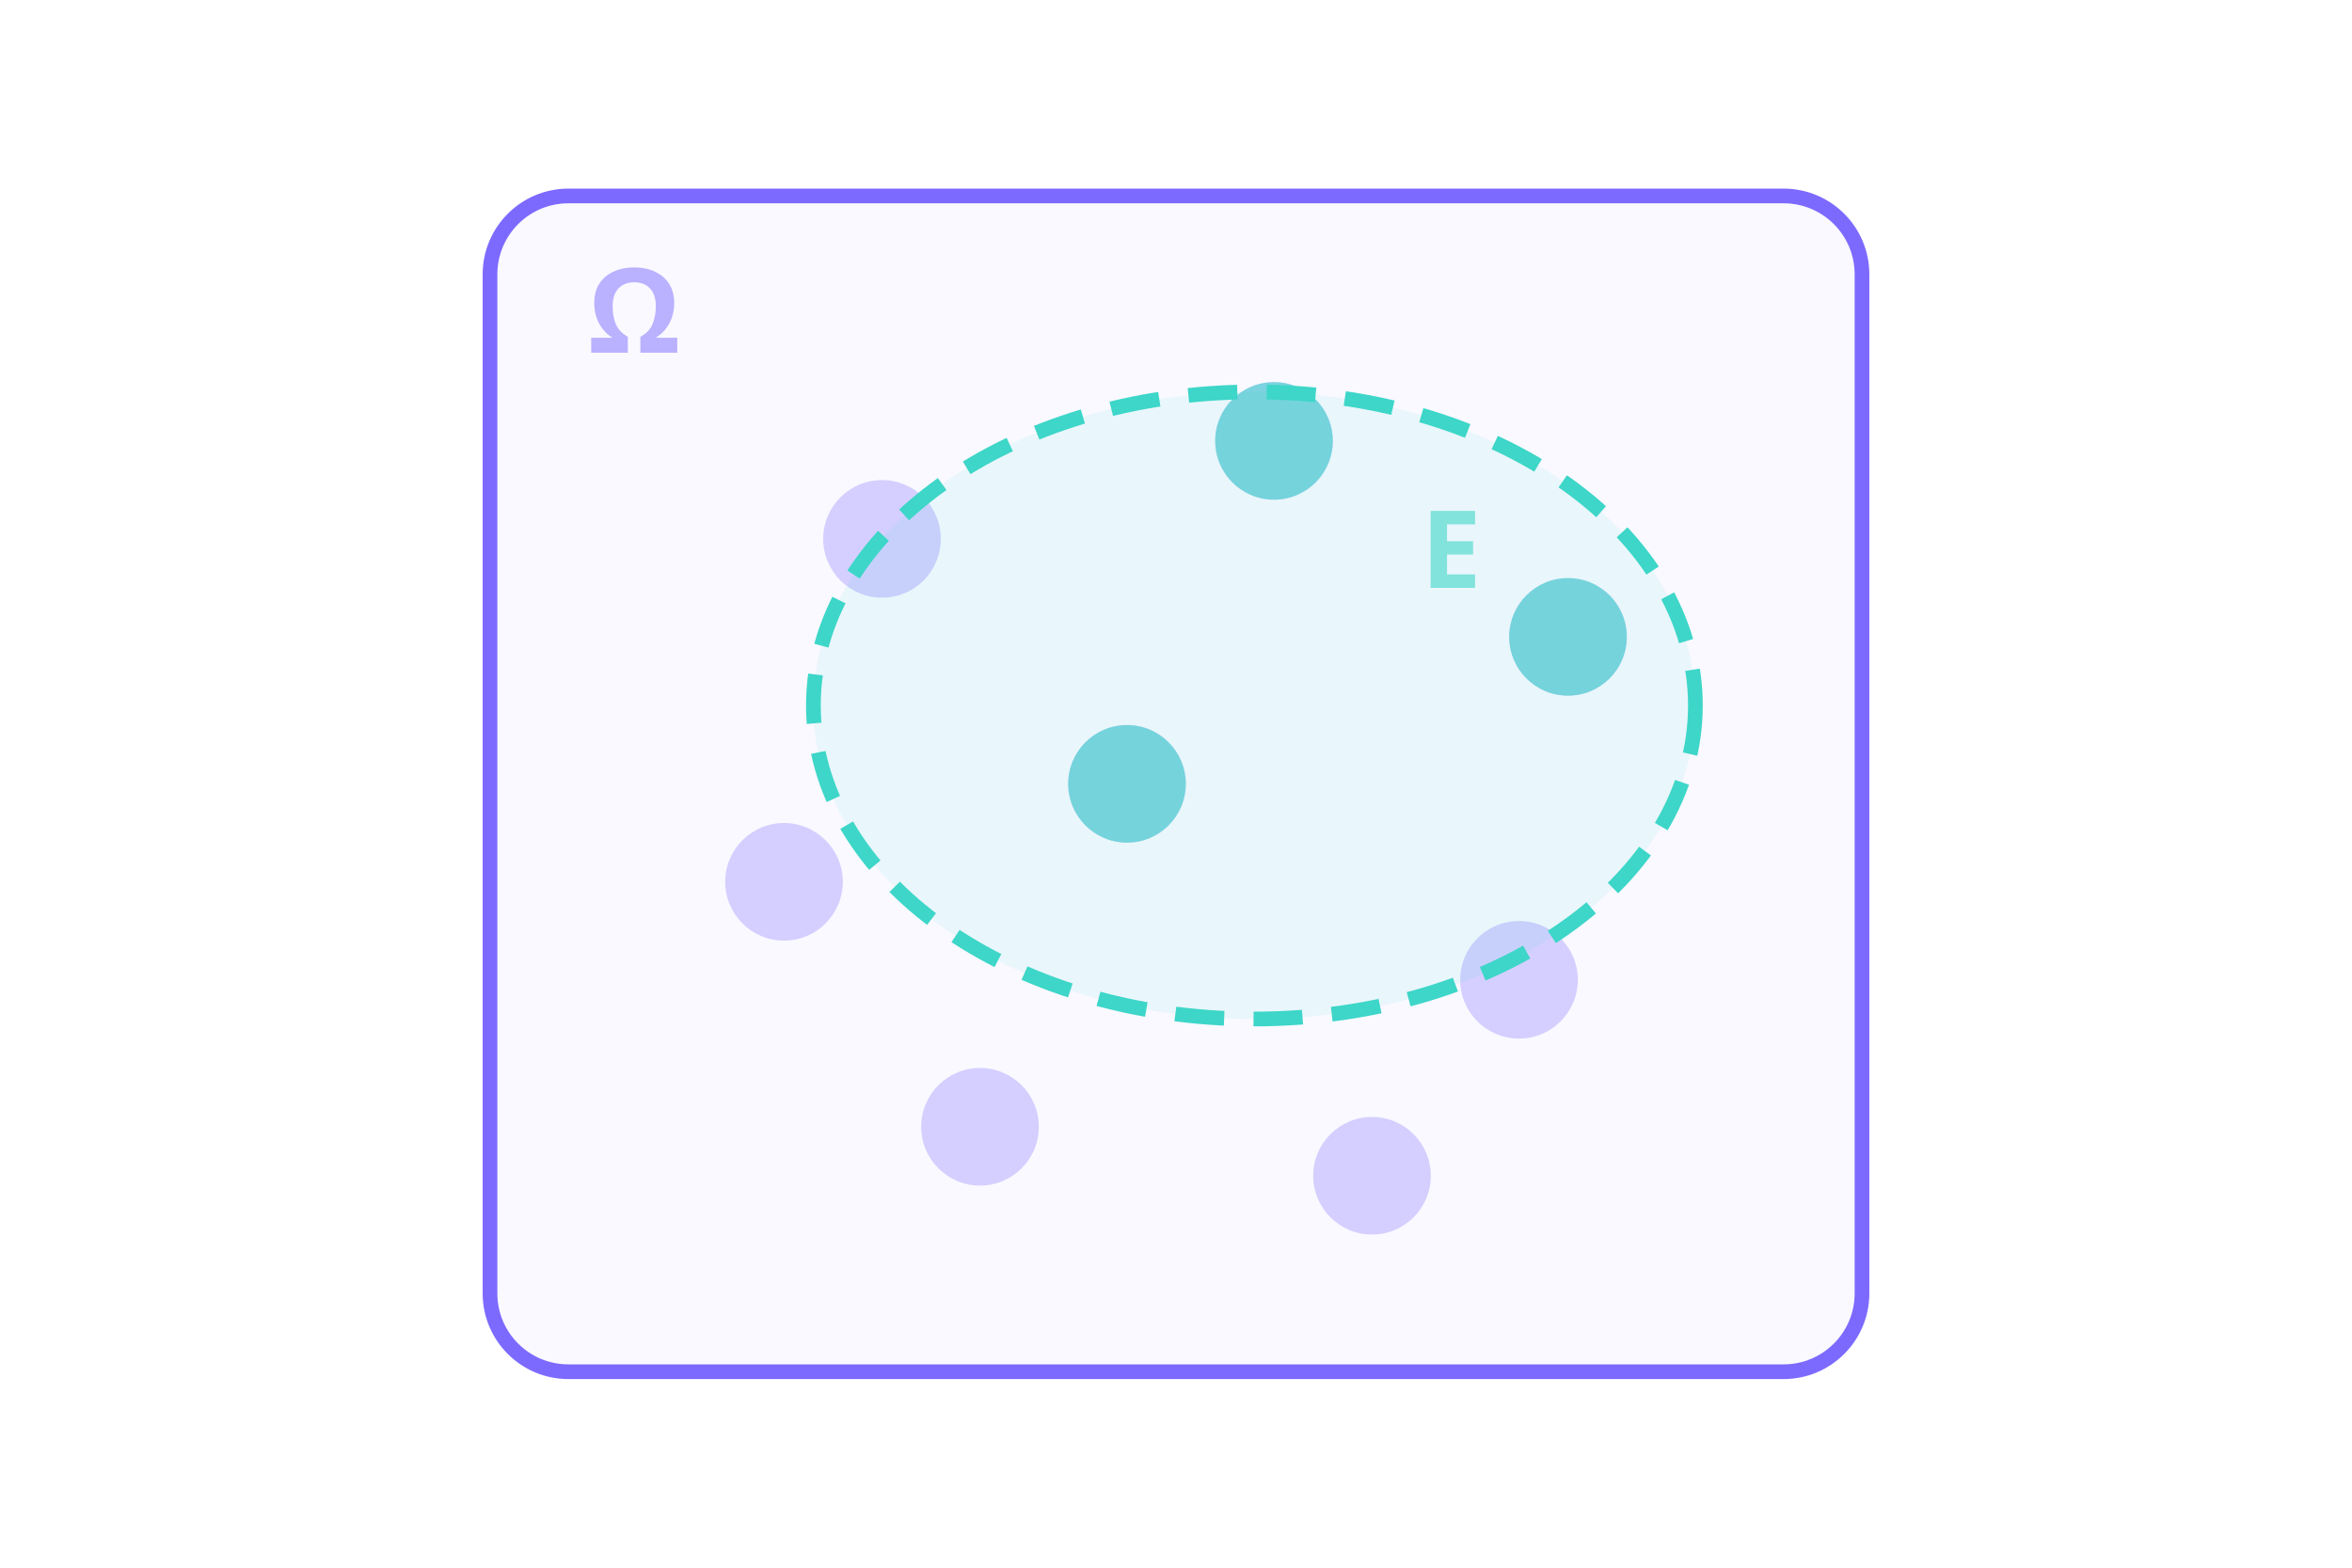
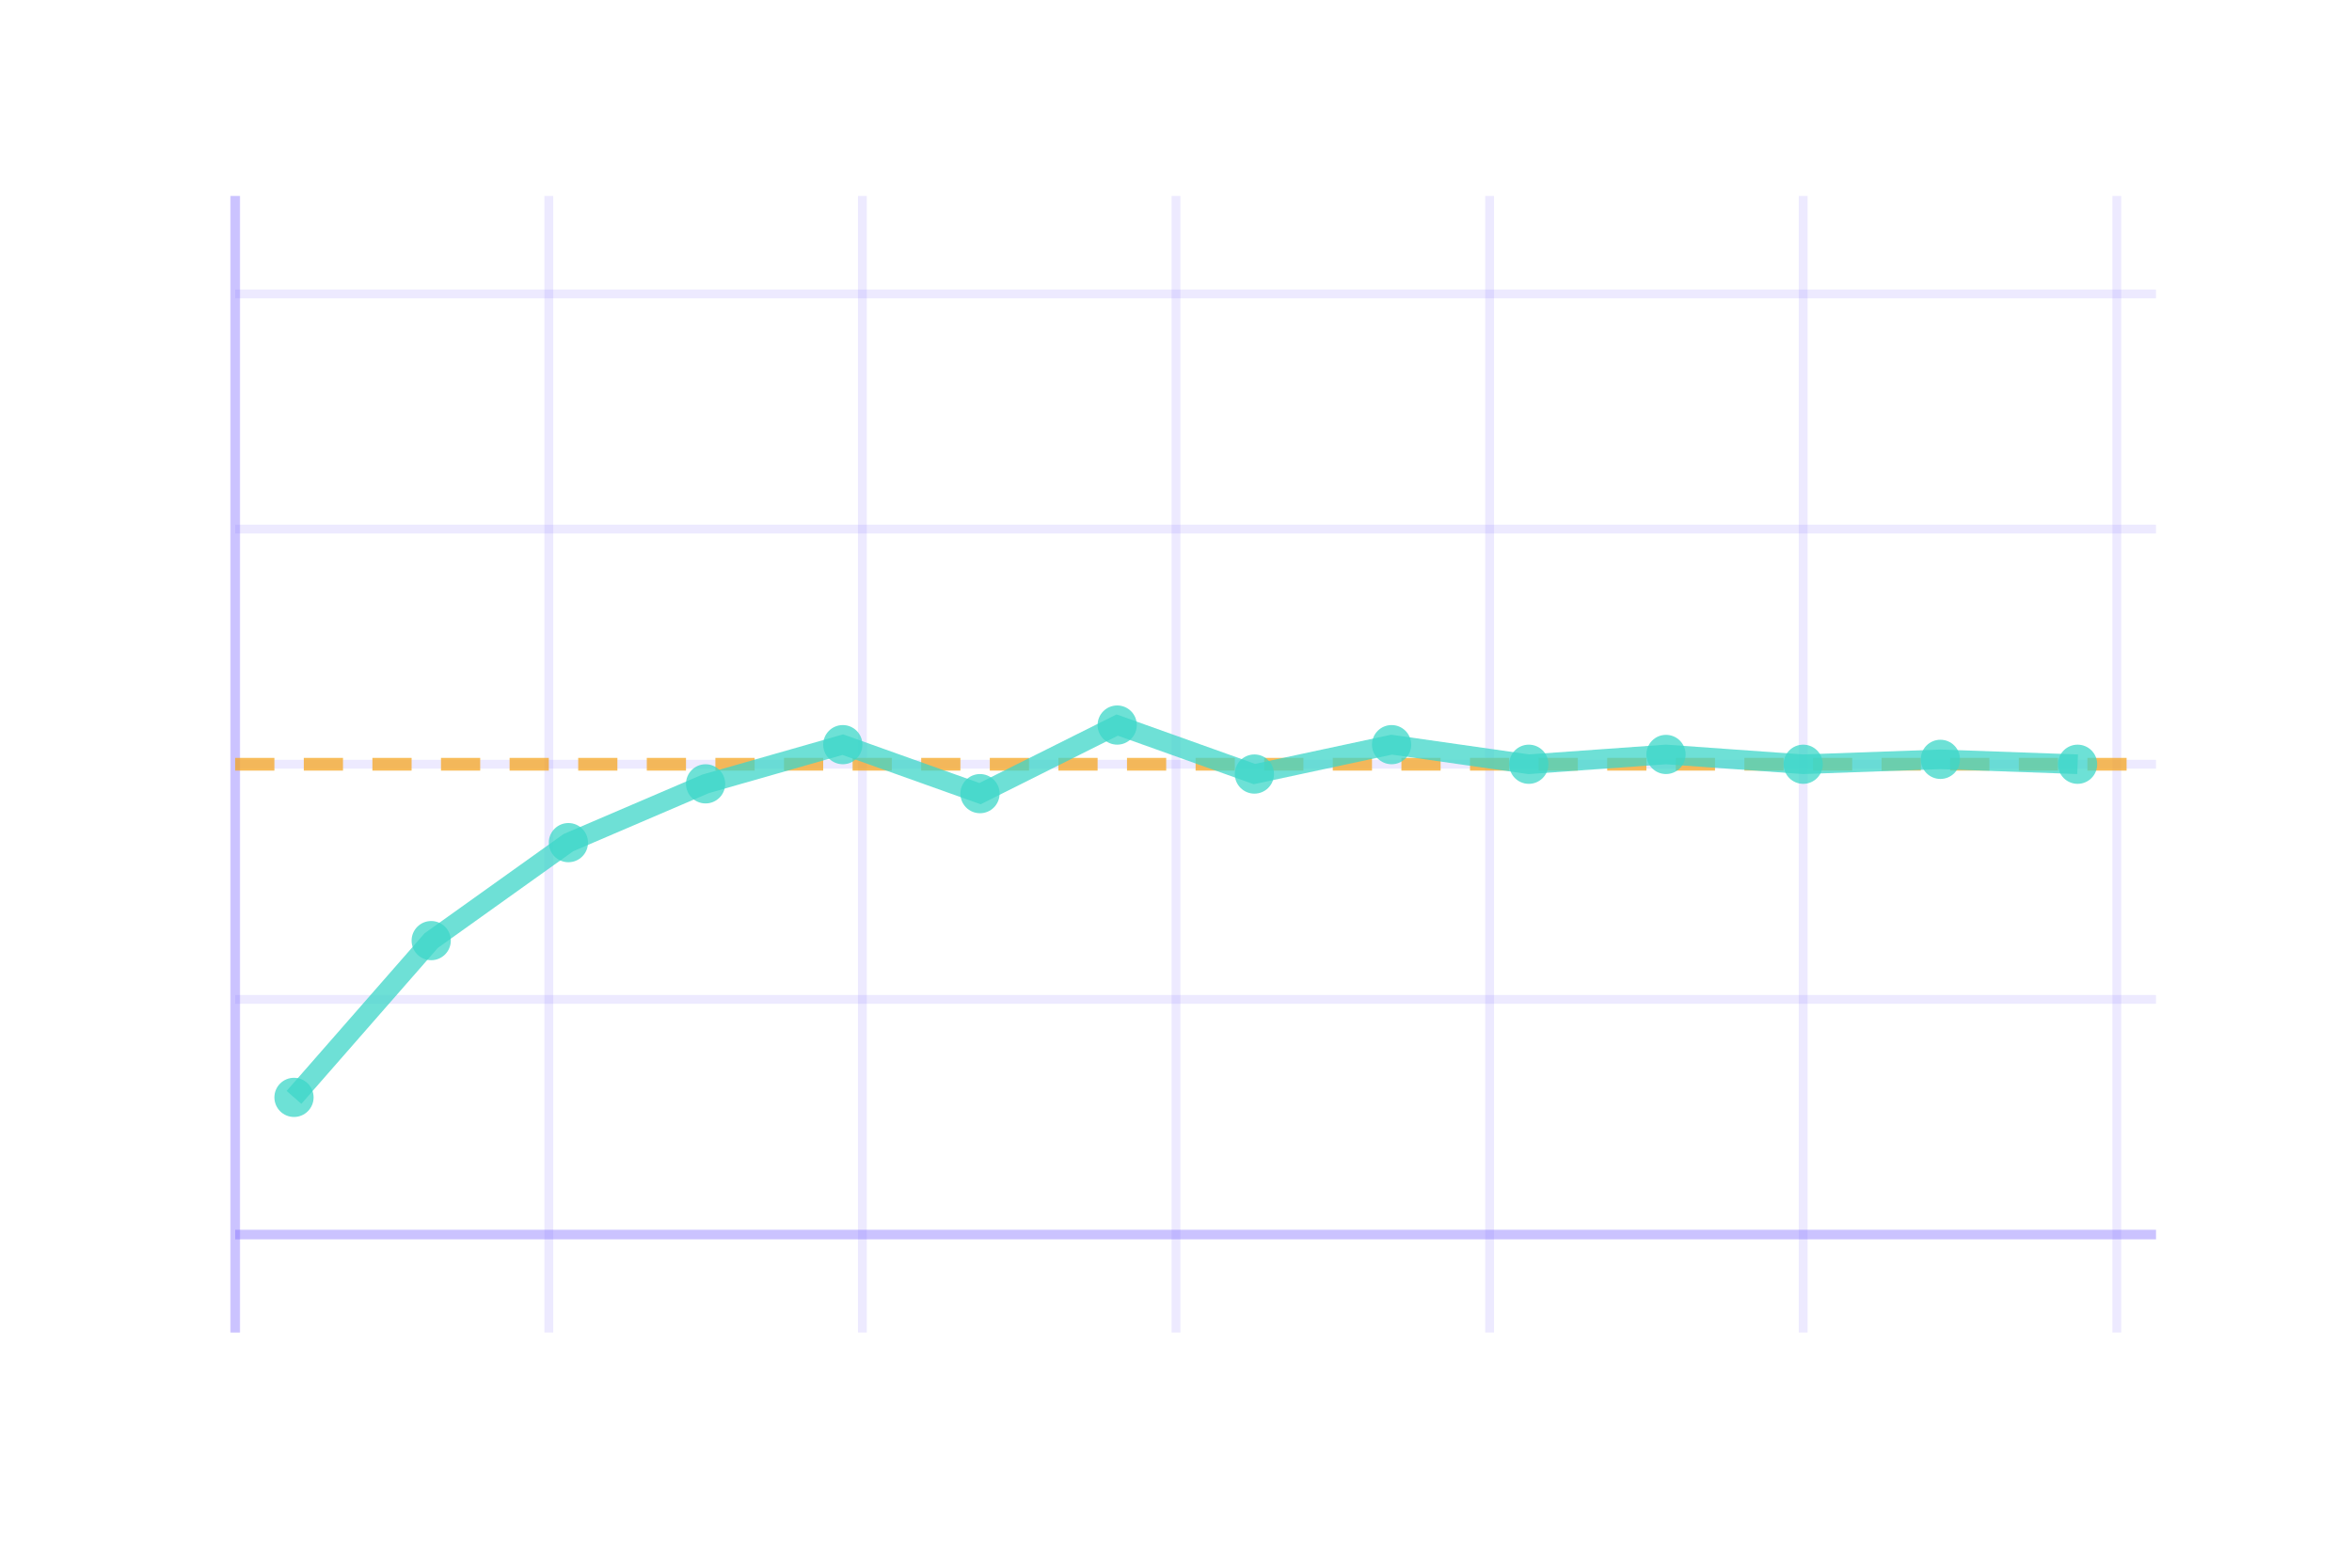
<svg xmlns="http://www.w3.org/2000/svg" viewBox="0 0 240 160" fill="none">
-   <rect x="50" y="20" width="140" height="120" rx="8" stroke="#7c6aff" stroke-width="1.5" fill="#7c6aff" fill-opacity=".04" />
-   <text x="60" y="36" font-family="system-ui" font-size="12" font-weight="600" fill="#7c6aff" opacity=".5">Ω</text>
-   <circle cx="90" cy="55" r="6" fill="#7c6aff" opacity=".3" />
-   <circle cx="130" cy="45" r="6" fill="#7c6aff" opacity=".3" />
-   <circle cx="160" cy="65" r="6" fill="#7c6aff" opacity=".3" />
-   <circle cx="80" cy="90" r="6" fill="#7c6aff" opacity=".3" />
-   <circle cx="115" cy="80" r="6" fill="#7c6aff" opacity=".3" />
-   <circle cx="155" cy="100" r="6" fill="#7c6aff" opacity=".3" />
-   <circle cx="100" cy="115" r="6" fill="#7c6aff" opacity=".3" />
-   <circle cx="140" cy="120" r="6" fill="#7c6aff" opacity=".3" />
-   <ellipse cx="128" cy="72" rx="45" ry="32" stroke="#3dd6c8" stroke-width="1.5" stroke-dasharray="5 3" fill="#3dd6c8" fill-opacity=".08" />
-   <circle cx="130" cy="45" r="6" fill="#3dd6c8" opacity=".6" />
-   <circle cx="115" cy="80" r="6" fill="#3dd6c8" opacity=".6" />
-   <circle cx="160" cy="65" r="6" fill="#3dd6c8" opacity=".6" />
-   <text x="145" y="60" font-family="system-ui" font-size="11" font-weight="600" fill="#3dd6c8" opacity=".6">E</text>
+   <g stroke="#7c6aff" stroke-opacity=".14" stroke-width=".9">
+     <line x1="24" y1="30" x2="220" y2="30" />
+     <line x1="24" y1="54" x2="220" y2="54" />
+     <line x1="24" y1="78" x2="220" y2="78" />
+     <line x1="24" y1="102" x2="220" y2="102" />
+     <line x1="24" y1="126" x2="220" y2="126" />
+     <line x1="24" y1="20" x2="24" y2="136" />
+     <line x1="56" y1="20" x2="56" y2="136" />
+     <line x1="88" y1="20" x2="88" y2="136" />
+     <line x1="120" y1="20" x2="120" y2="136" />
+     <line x1="152" y1="20" x2="152" y2="136" />
+     <line x1="184" y1="20" x2="184" y2="136" />
+     <line x1="216" y1="20" x2="216" y2="136" />
+   </g>
+   <line x1="24" y1="126" x2="220" y2="126" stroke="#7c6aff" stroke-opacity=".3" />
+   <line x1="24" y1="20" x2="24" y2="136" stroke="#7c6aff" stroke-opacity=".3" />
+   <line x1="24" y1="78" x2="220" y2="78" stroke="#f5a623" stroke-width="1.3" stroke-dasharray="4 3" opacity=".75" />
+   <polyline points="30,112 44,96 58,86 72,80 86,76 100,81 114,74 128,79 142,76 156,78 170,77 184,78 198,77.5 212,78" stroke="#3dd6c8" stroke-width="2" opacity=".75" fill="none" />
+   <circle cx="30" cy="112" r="2" fill="#3dd6c8" fill-opacity=".75" />
+   <circle cx="44" cy="96" r="2" fill="#3dd6c8" fill-opacity=".75" />
+   <circle cx="58" cy="86" r="2" fill="#3dd6c8" fill-opacity=".75" />
+   <circle cx="72" cy="80" r="2" fill="#3dd6c8" fill-opacity=".75" />
+   <circle cx="86" cy="76" r="2" fill="#3dd6c8" fill-opacity=".75" />
+   <circle cx="100" cy="81" r="2" fill="#3dd6c8" fill-opacity=".75" />
+   <circle cx="114" cy="74" r="2" fill="#3dd6c8" fill-opacity=".75" />
+   <circle cx="128" cy="79" r="2" fill="#3dd6c8" fill-opacity=".75" />
+   <circle cx="142" cy="76" r="2" fill="#3dd6c8" fill-opacity=".75" />
+   <circle cx="156" cy="78" r="2" fill="#3dd6c8" fill-opacity=".75" />
+   <circle cx="170" cy="77" r="2" fill="#3dd6c8" fill-opacity=".75" />
+   <circle cx="184" cy="78" r="2" fill="#3dd6c8" fill-opacity=".75" />
+   <circle cx="198" cy="77.5" r="2" fill="#3dd6c8" fill-opacity=".75" />
+   <circle cx="212" cy="78" r="2" fill="#3dd6c8" fill-opacity=".75" />
</svg>
